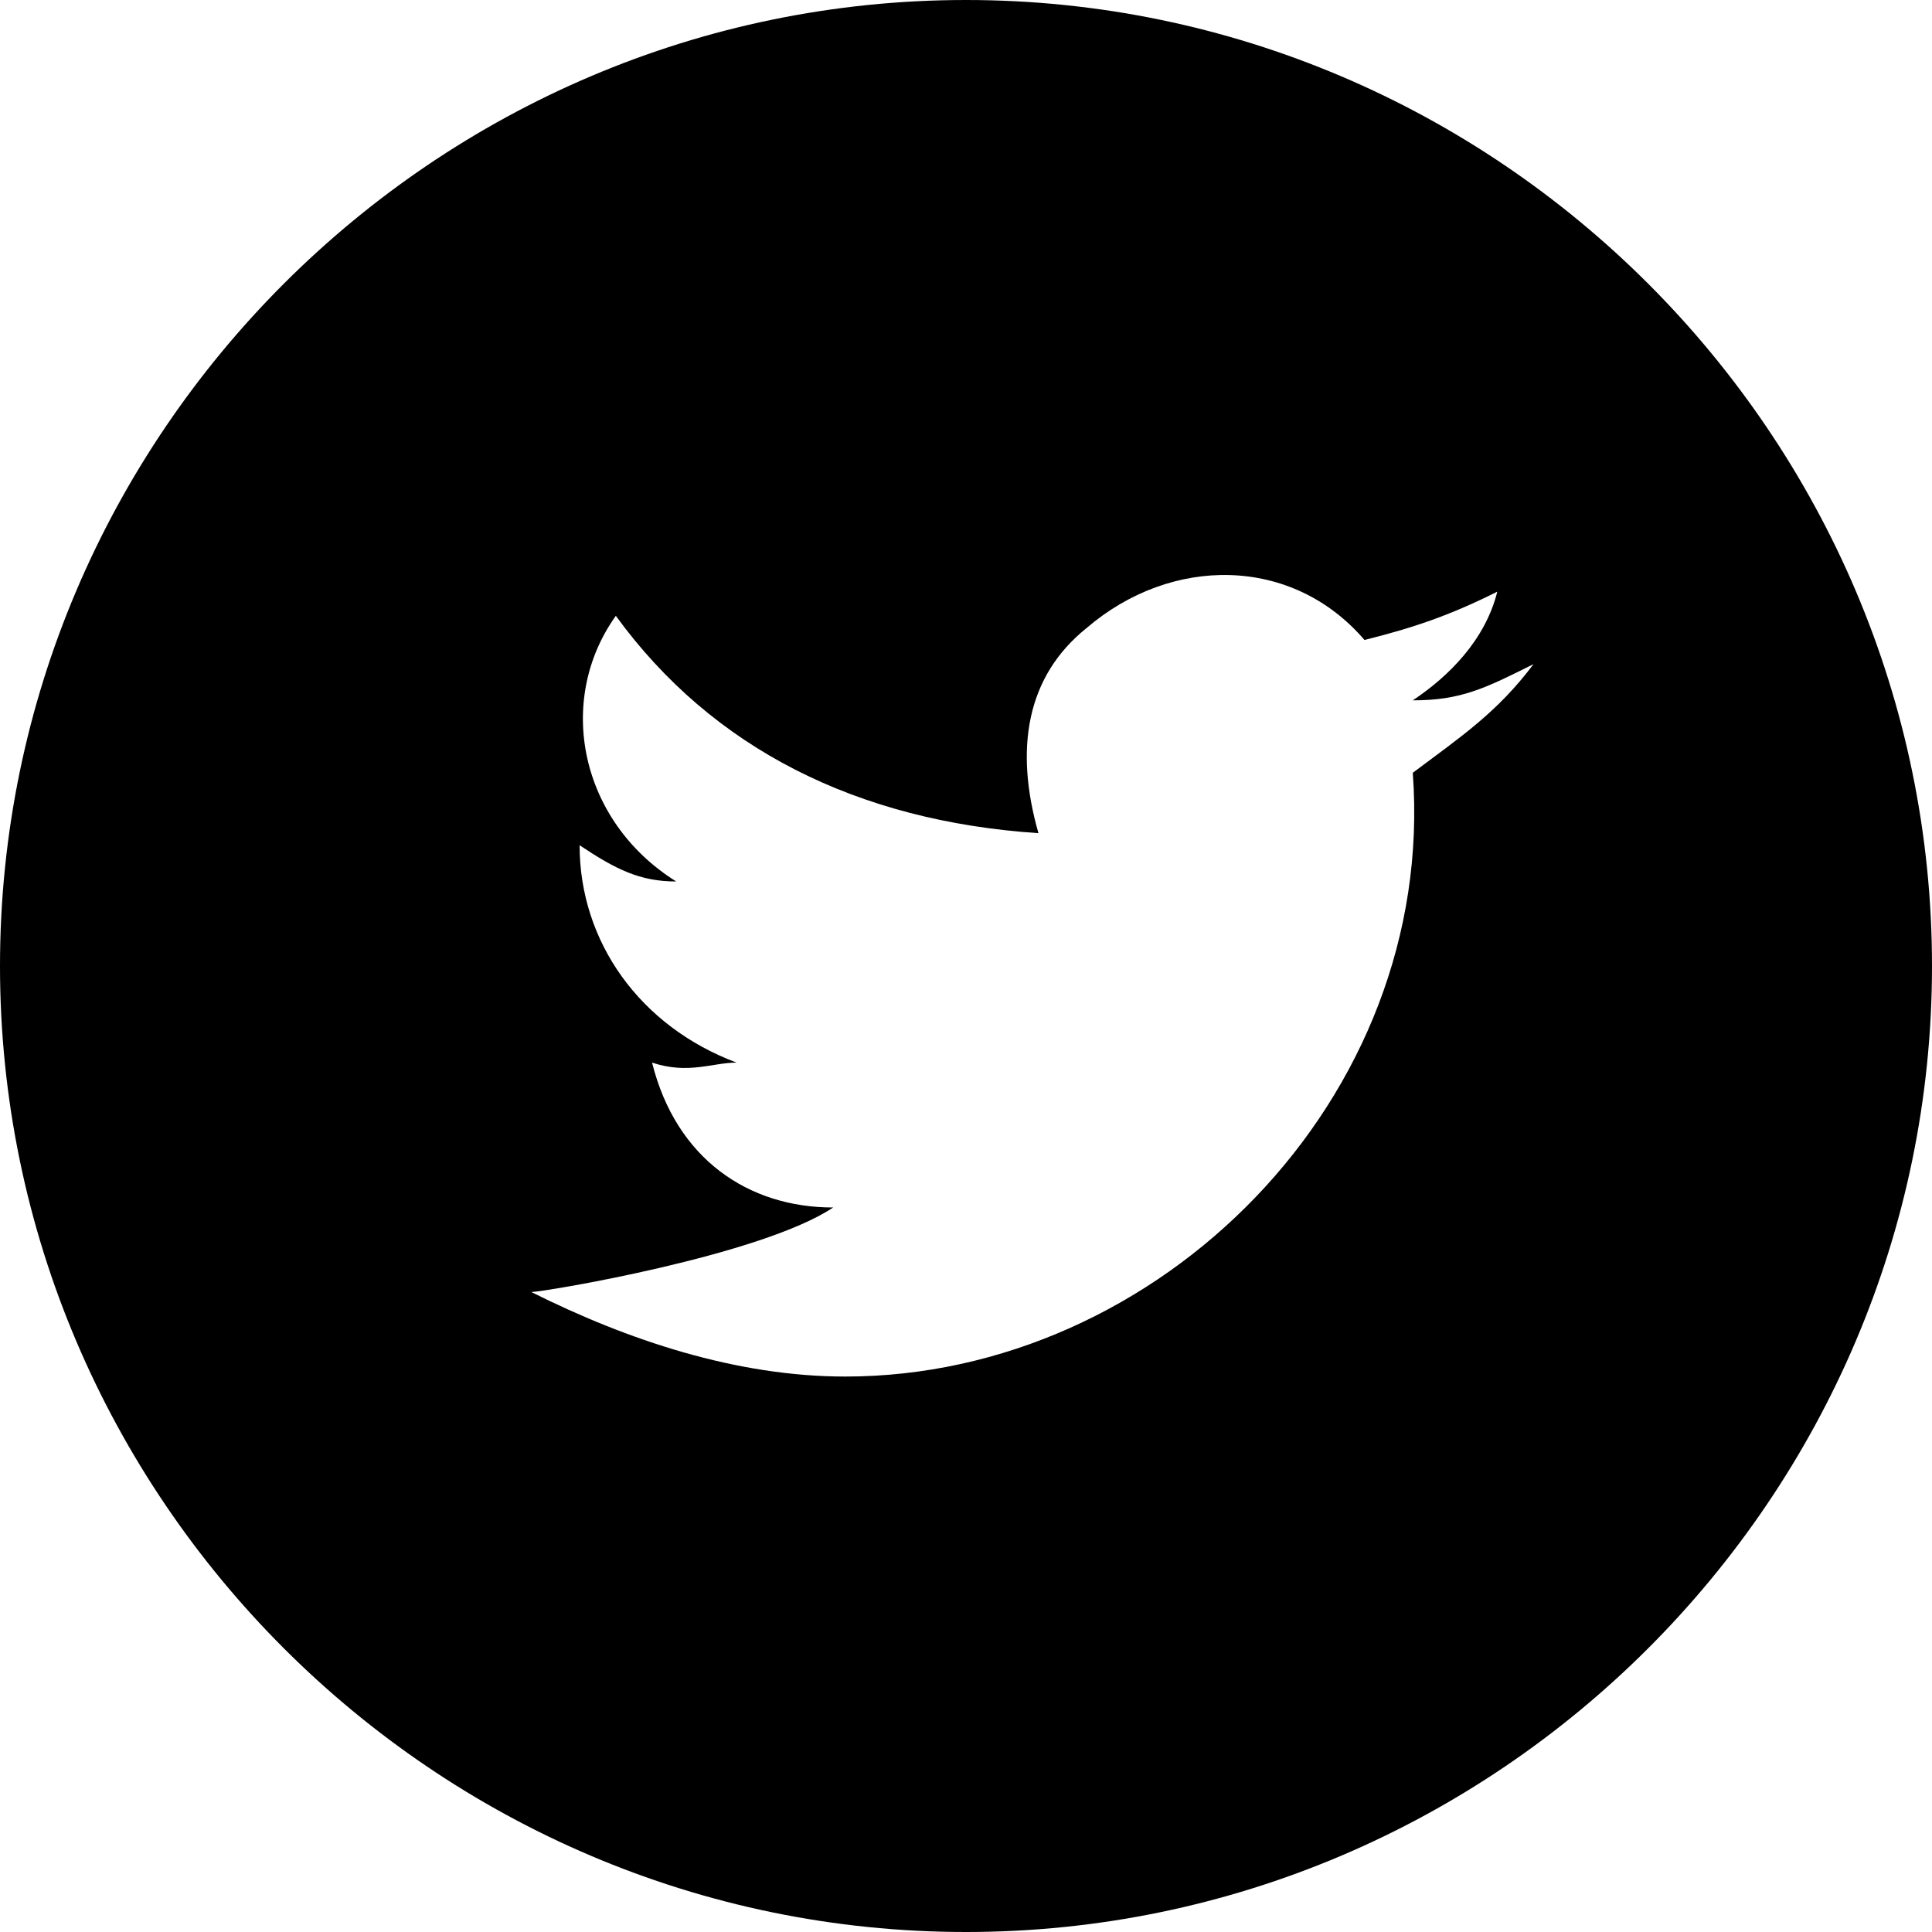
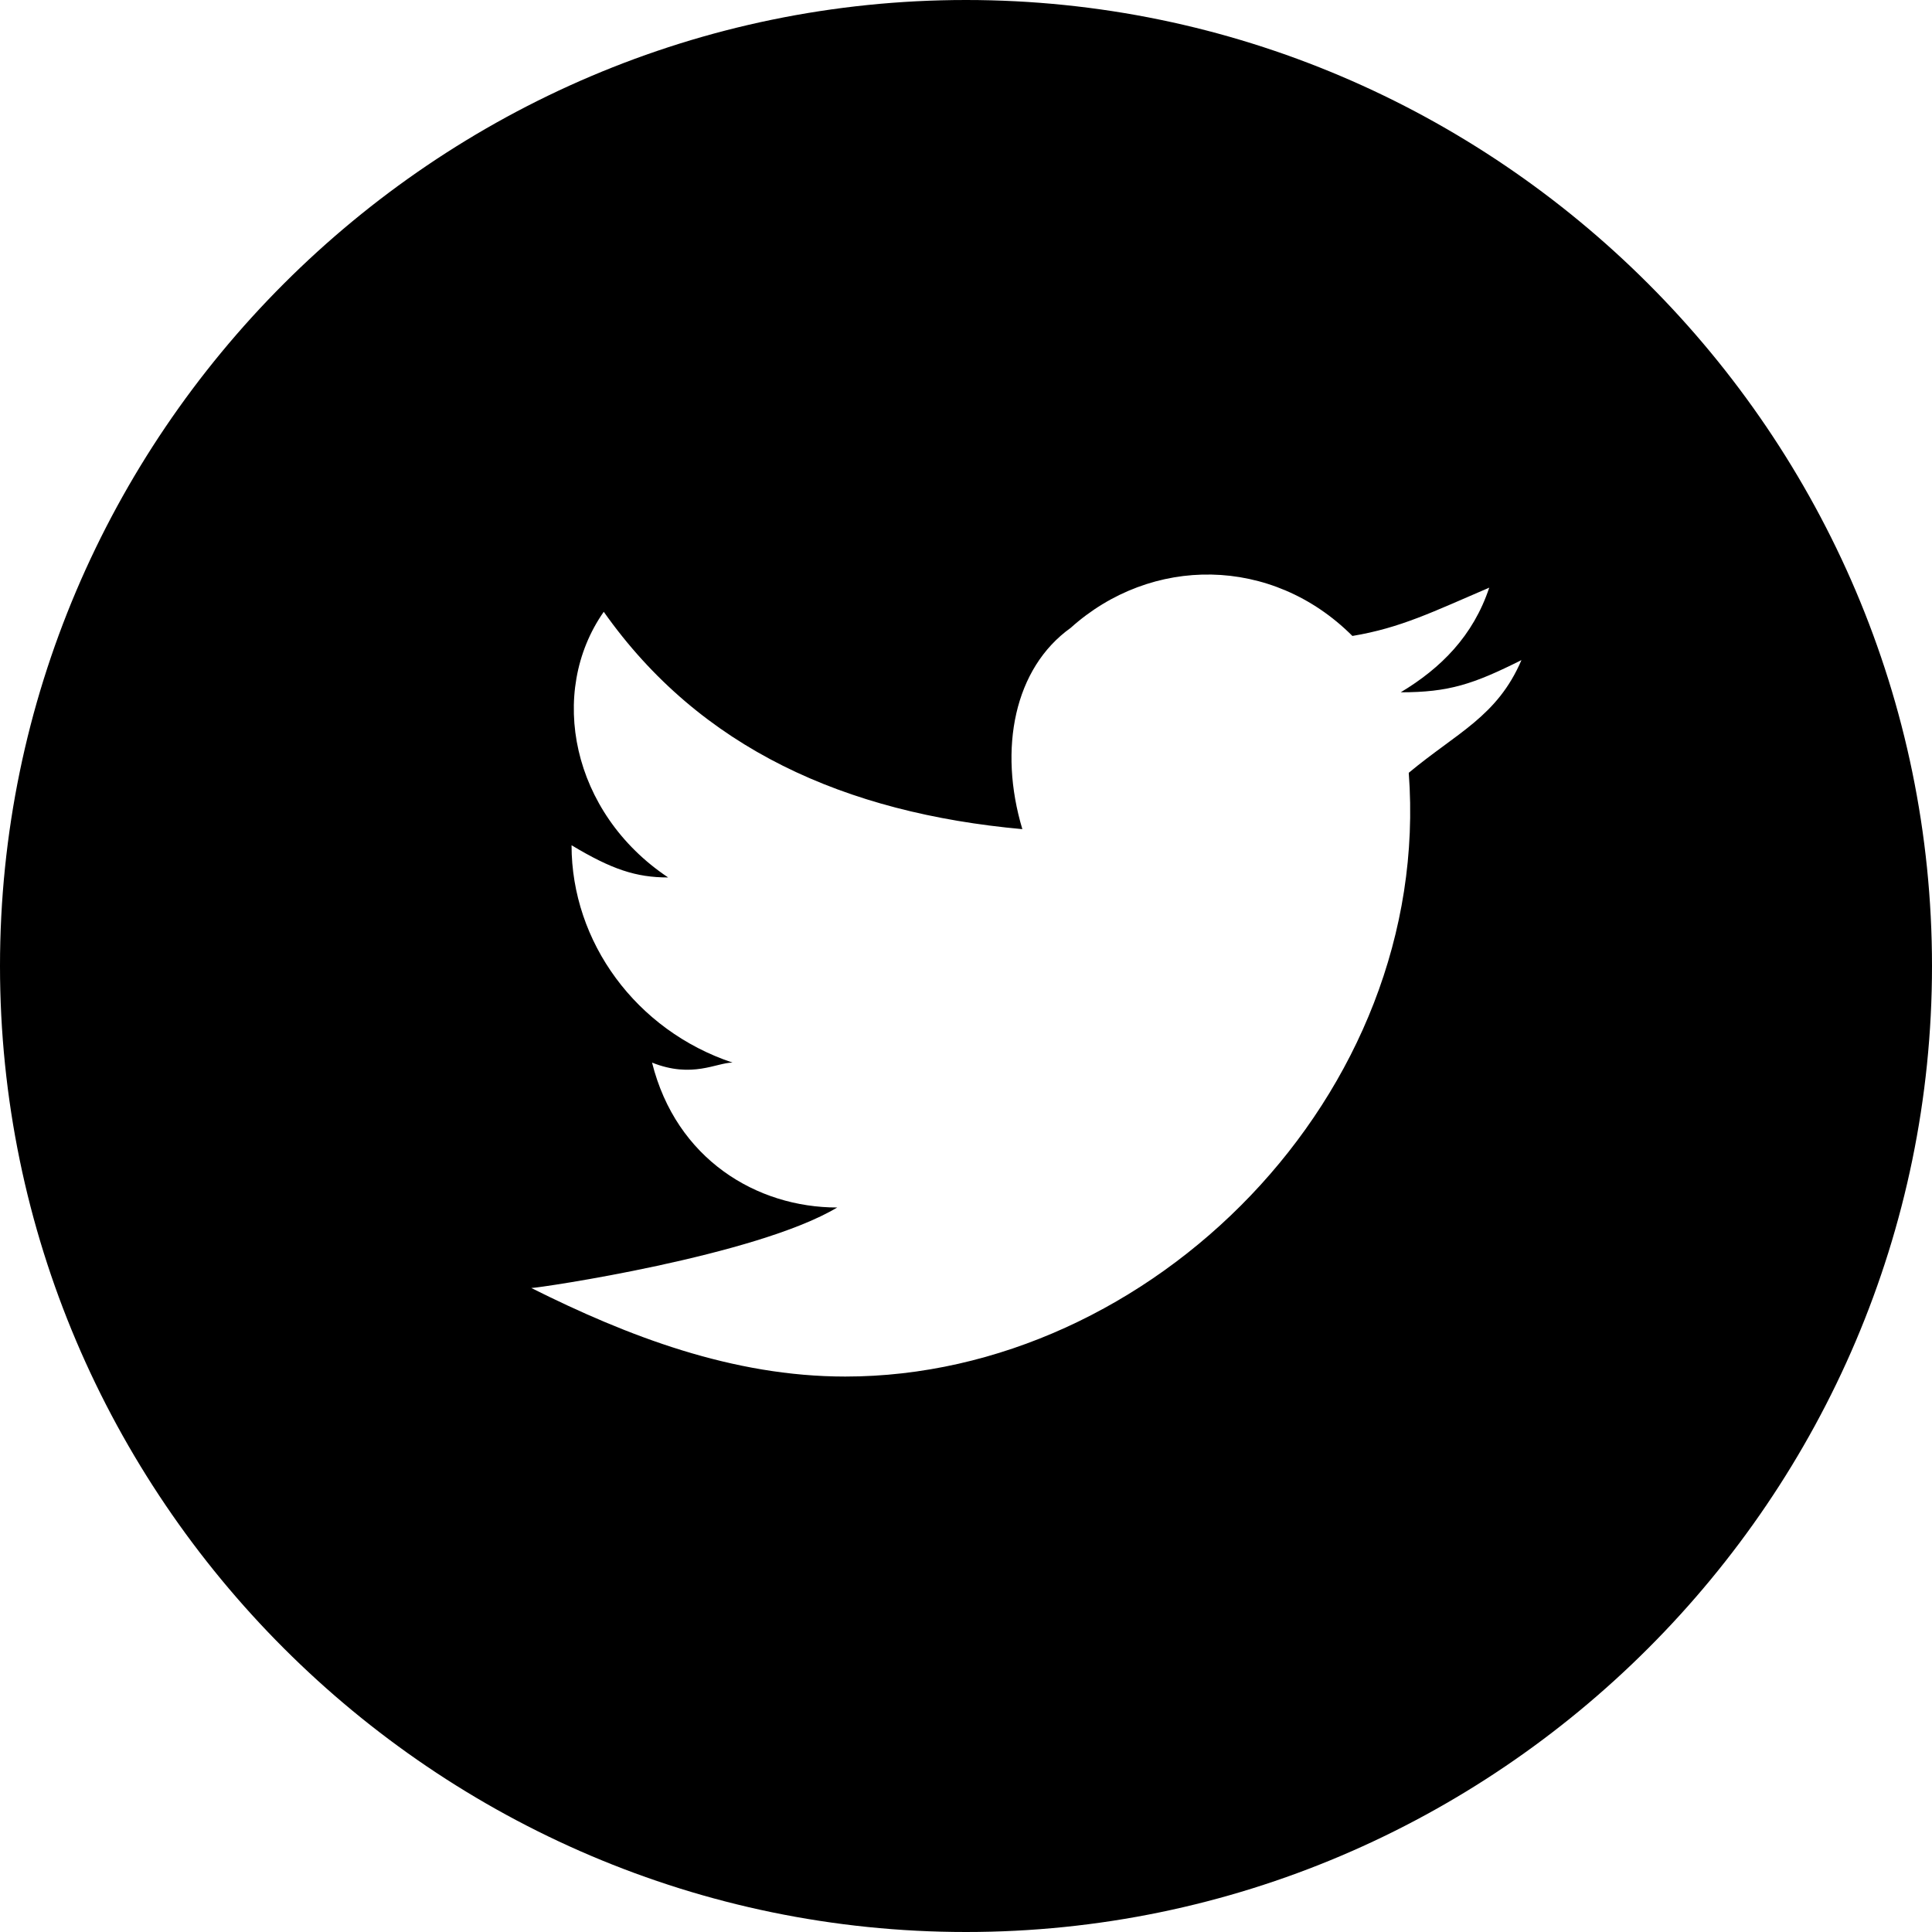
- <svg xmlns="http://www.w3.org/2000/svg" viewBox="0 0 16 16">
-   <path d="M8 0C3.6 0 0 3.6 0 8s3.6 8 8 8 8-3.6 8-8-3.6-8-8-8zm3.7 6.4c.2 2.7-2.1 5-4.7 5-.9 0-1.8-.3-2.6-.7.1 0 1.9-.3 2.5-.7-.7 0-1.3-.4-1.5-1.2.3.1.5 0 .7 0-.8-.3-1.3-1-1.3-1.8.3.2.5.3.8.3-.8-.5-1-1.5-.5-2.2.8 1.1 2 1.7 3.5 1.8-.2-.7-.1-1.3.4-1.7.7-.6 1.7-.6 2.3.1.4-.1.7-.2 1.1-.4-.1.4-.4.7-.7.9.4 0 .6-.1 1-.3-.3.4-.6.6-1 .9z" />
+ <svg xmlns="http://www.w3.org/2000/svg" viewBox="0 0 24 24">
+   <path fill="currentColor" d="M12 0C5.4 0 0 5.4 0 12s5.4 12 12 12 12-5.4 12-12S18.6 0 12 0zm5.5 9.6c.3 4-3.2 7.5-7 7.5-1.4 0-2.7-.5-3.9-1.1.1 0 2.8-.4 3.8-1-1 0-2-.6-2.3-1.8.5.2.8 0 1 0-1.2-.4-2-1.5-2-2.7.5.3.8.4 1.2.4-1.2-.8-1.5-2.3-.8-3.3 1.2 1.7 3 2.5 5.2 2.7-.3-1-.1-2 .6-2.5 1-.9 2.5-.9 3.5.1.6-.1 1-.3 1.7-.6-.2.6-.6 1-1.1 1.3.6 0 .9-.1 1.5-.4-.3.7-.8.9-1.4 1.4z" />
</svg>
